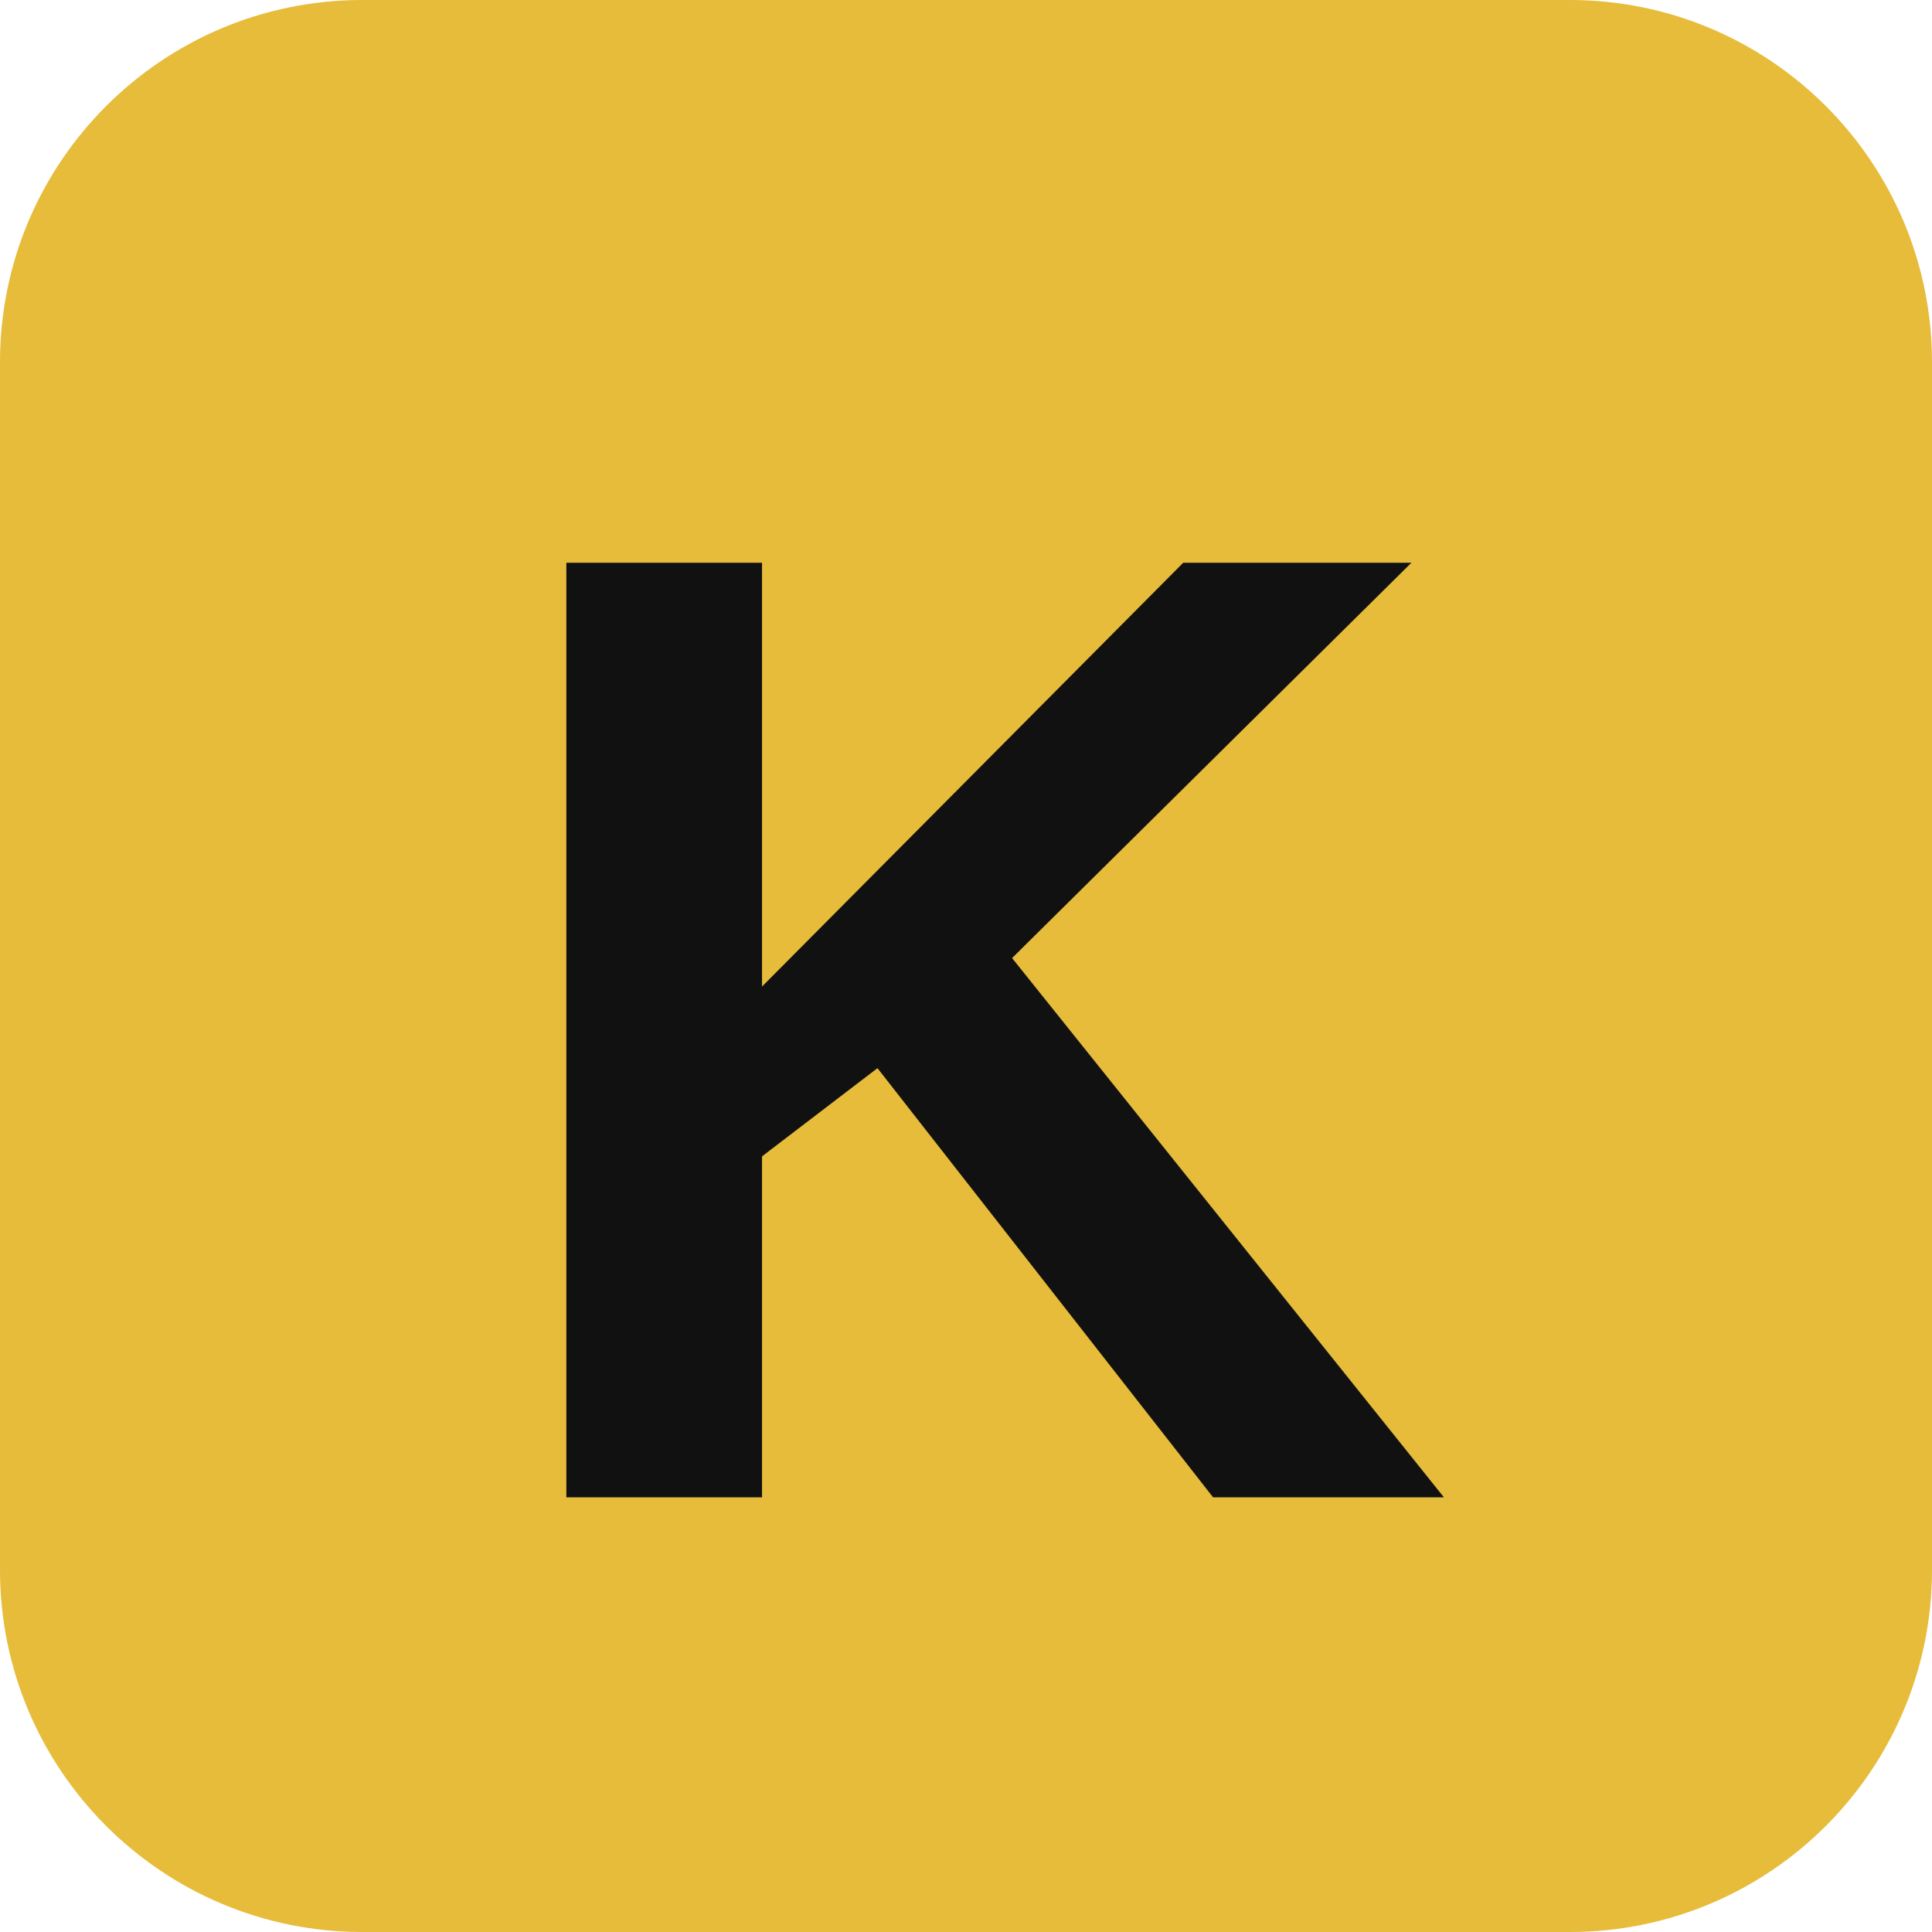
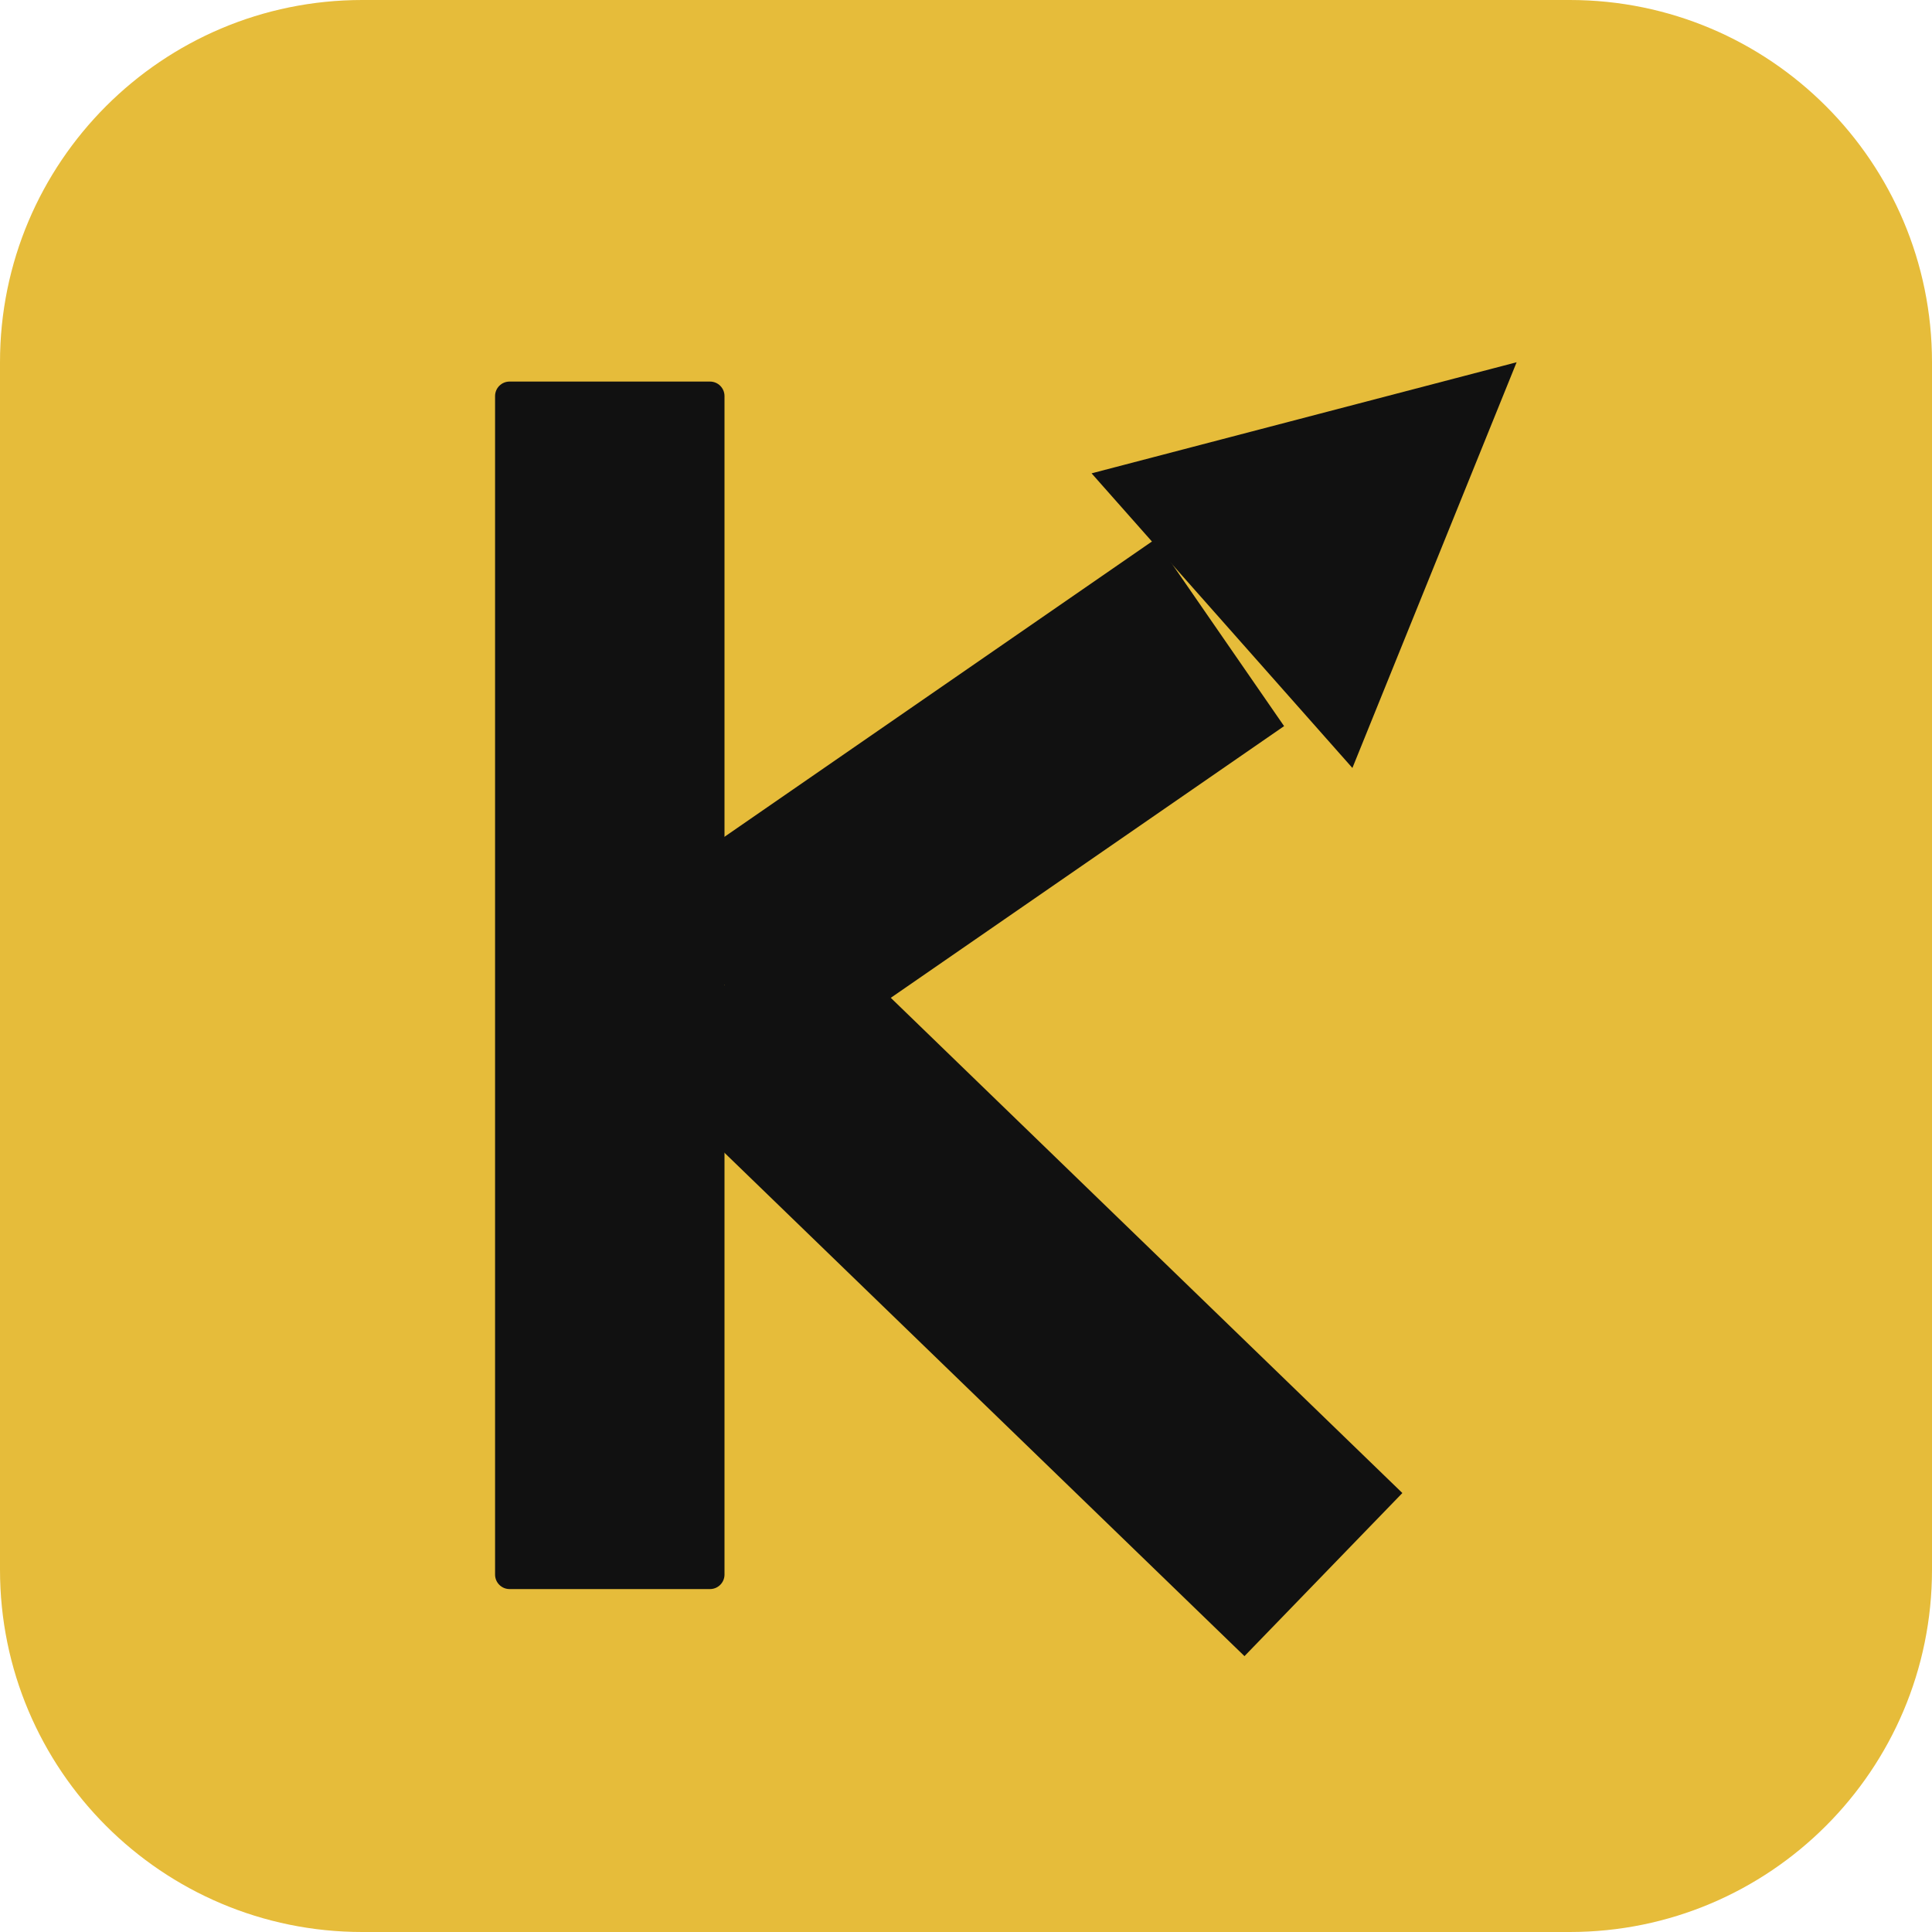
- <svg xmlns="http://www.w3.org/2000/svg" viewBox="0 0 512 512" width="512" height="512">
-   <rect width="512" height="512" rx="96" fill="#e6bc3a" />
-   <text x="256" y="272" text-anchor="middle" dominant-baseline="central" font-family="Arial Black, Arial, Helvetica, sans-serif" font-weight="900" font-size="360" fill="#111111">K</text>
+ <svg xmlns="http://www.w3.org/2000/svg" viewBox="0 0 800 800" width="800" height="800">
+   <rect width="800" height="800" rx="150" fill="#e6bc3a" />
+   <g fill="#111111" stroke="#111111" stroke-linejoin="round">
+     <rect x="205" y="158" width="95" height="500" rx="6" stroke="none" />
+     <line x1="298" y1="410" x2="548" y2="652" stroke-width="94" />
+     <line x1="298" y1="405" x2="505" y2="262" stroke-width="94" />
+     <polygon points="628,150 452,196 560,318" stroke="none" />
+   </g>
</svg>
